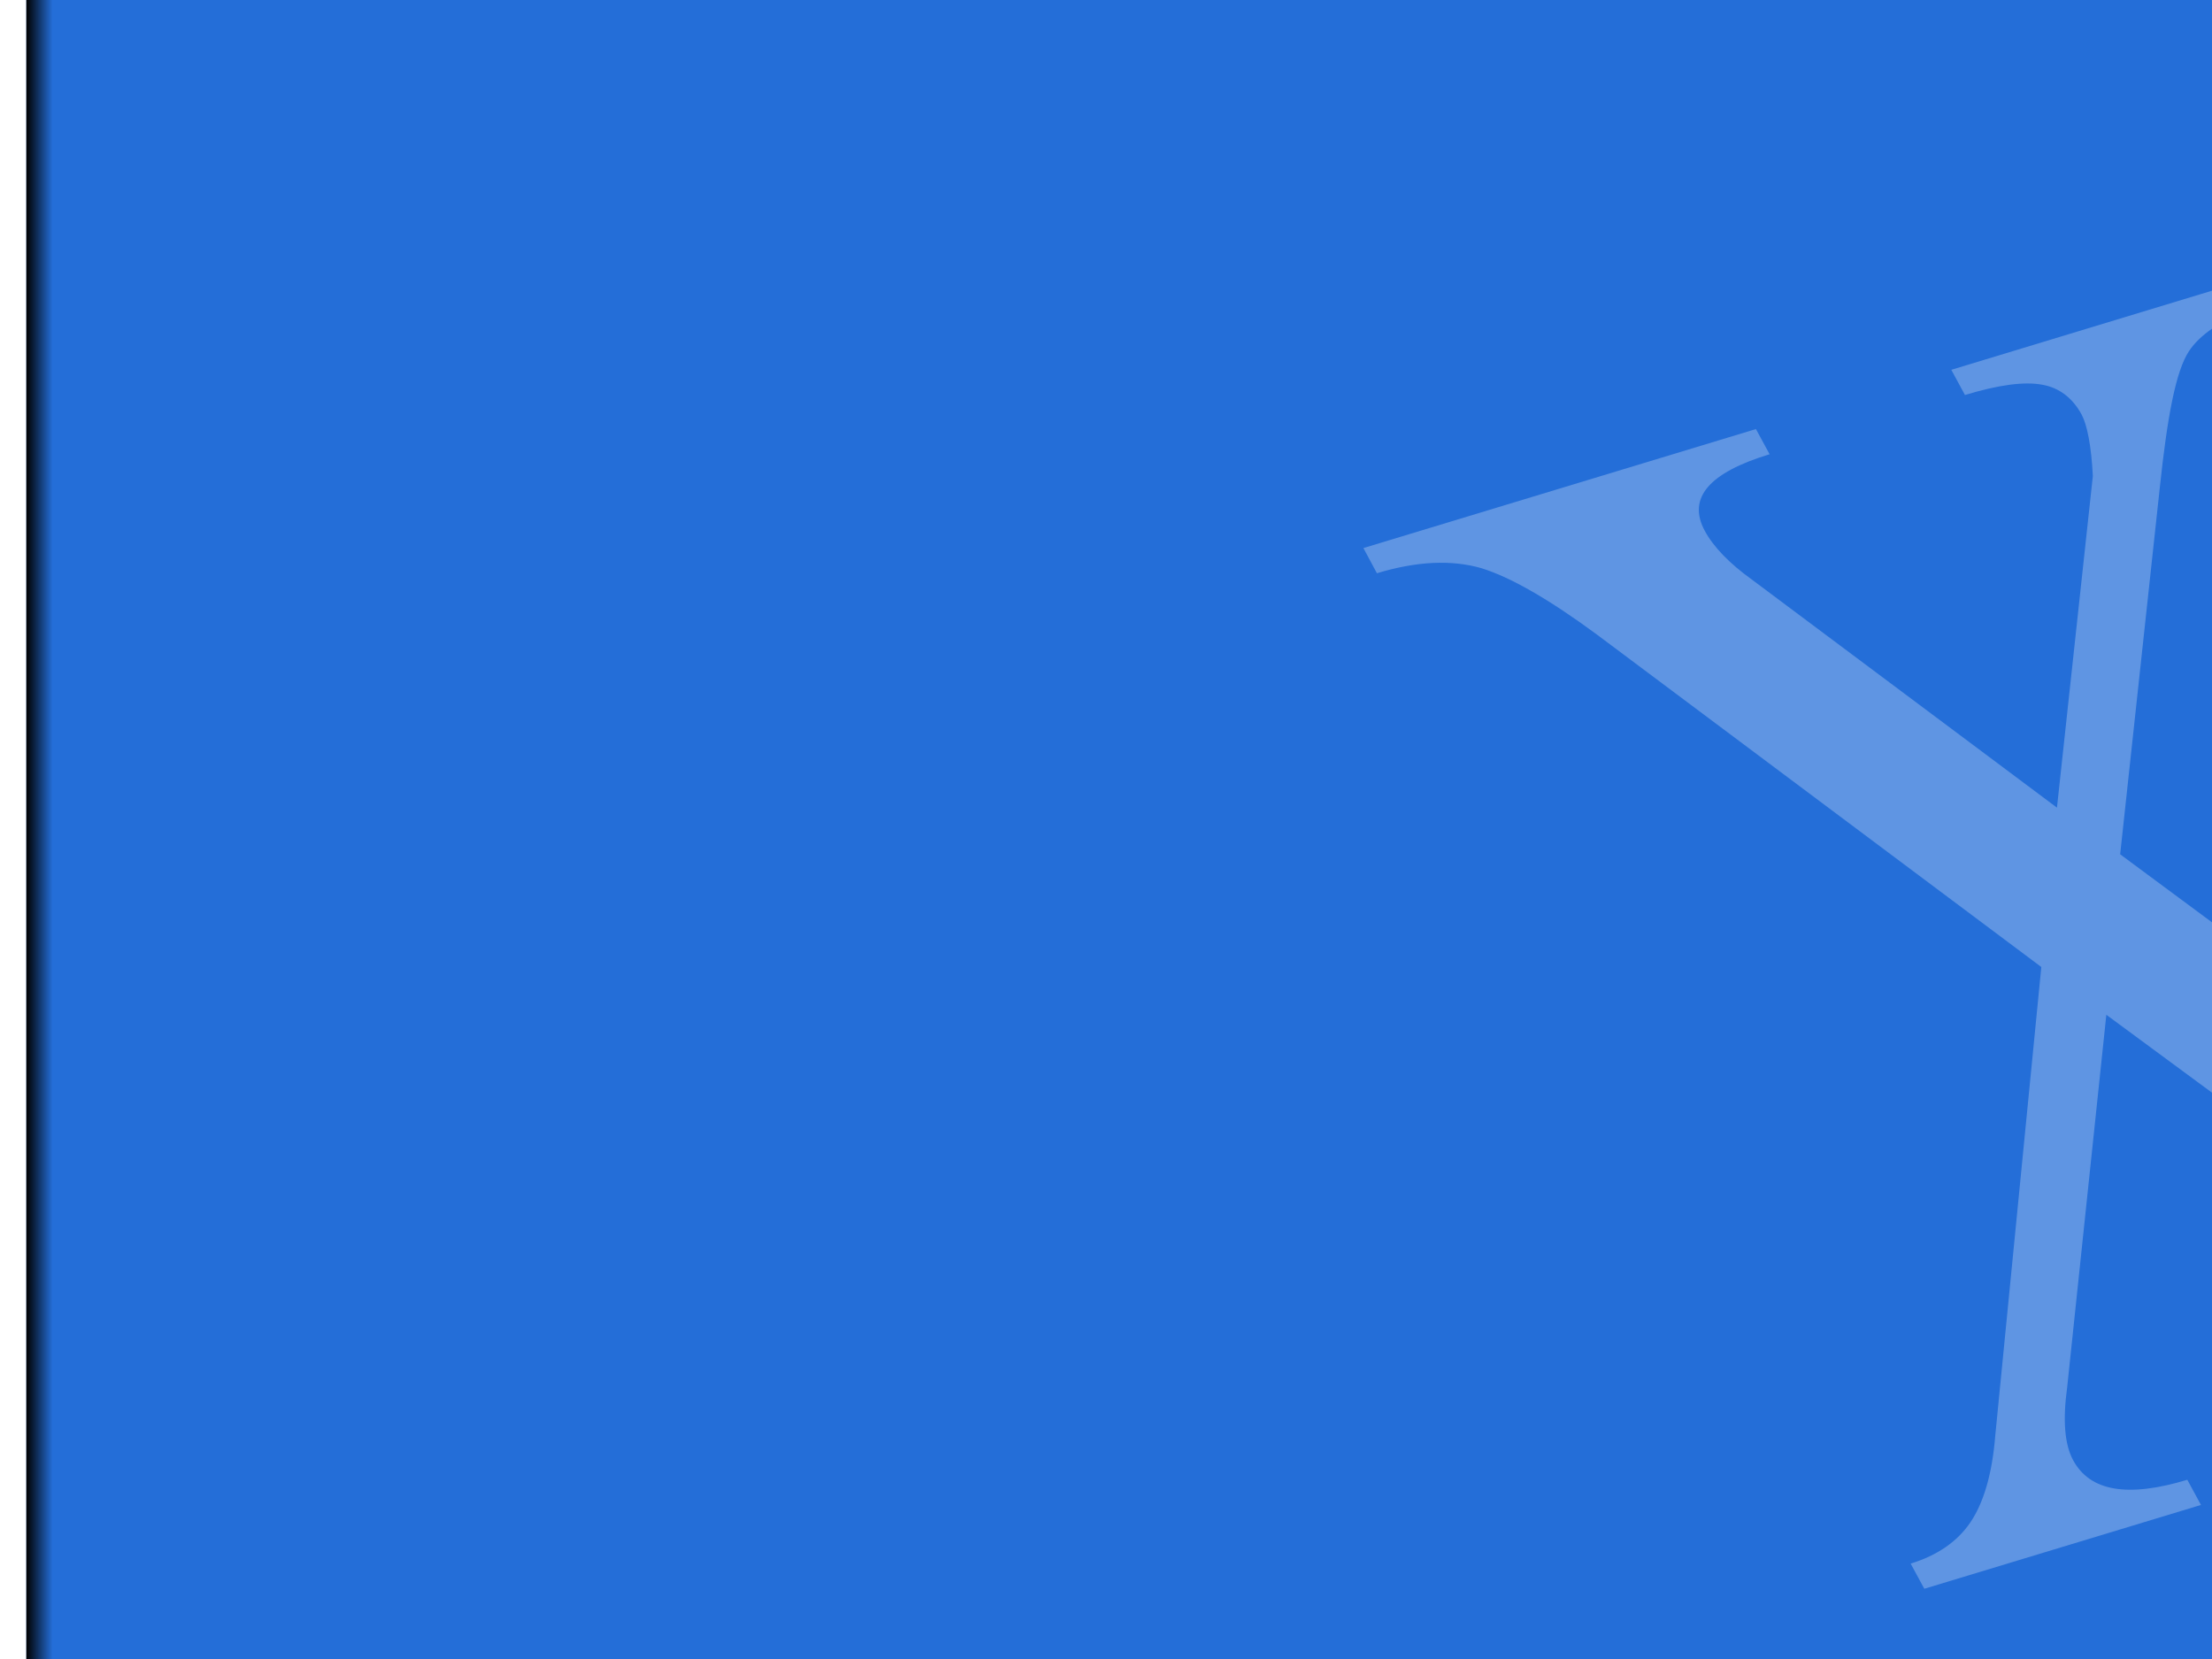
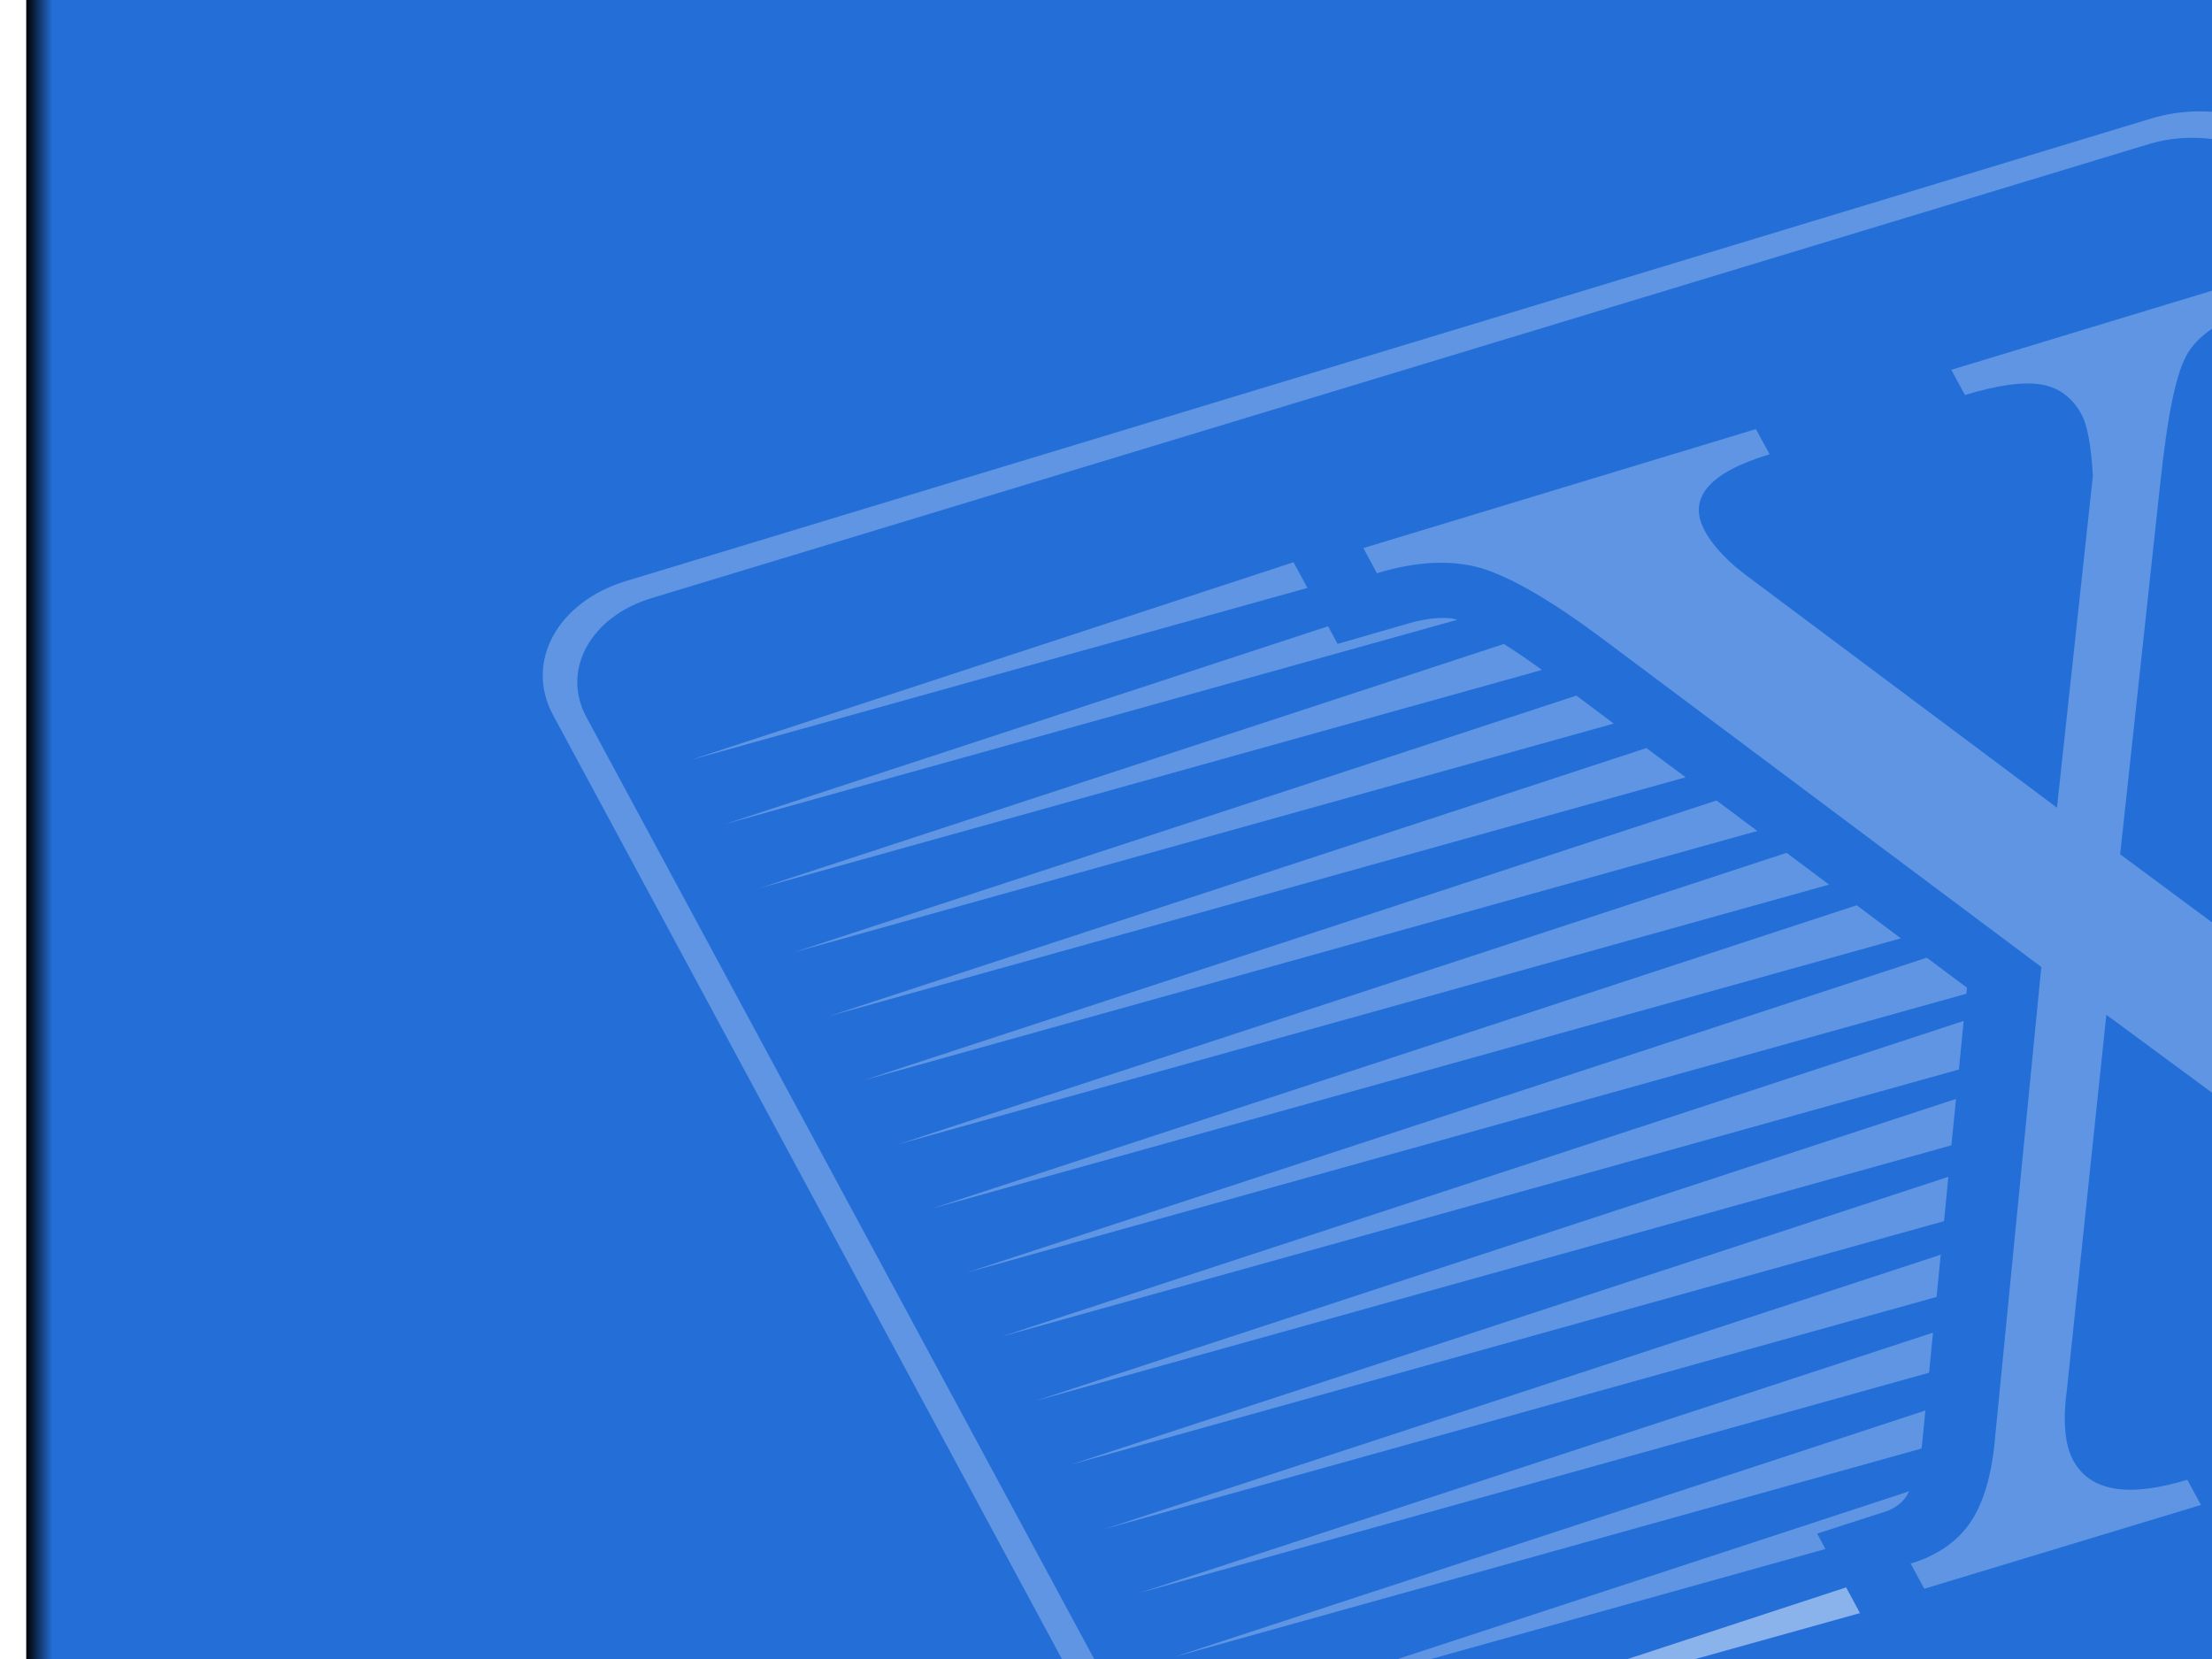
<svg xmlns="http://www.w3.org/2000/svg" xmlns:xlink="http://www.w3.org/1999/xlink" xml:space="preserve" width="1024" height="768" style="fill-rule:evenodd" viewBox="0 0 361.244 270.933" id="svg2" version="1.0">
  <defs id="defs4">
    <linearGradient id="linearGradient2802">
      <stop style="stop-color:white;stop-opacity:1;" offset="0" id="stop2804" />
      <stop style="stop-color:white;stop-opacity:0;" offset="1" id="stop2806" />
    </linearGradient>
    <linearGradient id="linearGradient2852">
      <stop style="stop-color:white;stop-opacity:1;" offset="0" id="stop2854" />
      <stop style="stop-color:#69f;stop-opacity:0;" offset="1" id="stop2856" />
    </linearGradient>
    <linearGradient id="linearGradient2844">
      <stop style="stop-color:#deeaed;stop-opacity:1;" offset="0" id="stop2846" />
      <stop style="stop-color:white;stop-opacity:1;" offset="1" id="stop2848" />
    </linearGradient>
    <linearGradient id="linearGradient1948">
      <stop style="stop-color:#69f;stop-opacity:1;" offset="0" id="stop1950" />
      <stop style="stop-color:#69f;stop-opacity:0;" offset="1" id="stop1952" />
    </linearGradient>
    <style type="text/css" id="style6">
   
    .fil1 {fill:#6699FF}
    .fil0 {fill:white}
    .fil2 {fill:#6E707F}
    .fil4 {fill:white}
    .fil3 {fill:url(#id0)}
   
  </style>
    <linearGradient id="id0" gradientUnits="userSpaceOnUse" x1="202.494" y1="135.464" x2="207.01" y2="135.464">
      <stop offset="0" style="stop-color:black" id="stop9" />
      <stop offset="1" style="stop-color:#6E707F" id="stop11" />
    </linearGradient>
+     <linearGradient gradientUnits="userSpaceOnUse" y2="135.467" x2="8.601" y1="135.467" x1="4.301" id="linearGradient4855" xlink:href="#linearGradient4849" />
    <linearGradient gradientUnits="userSpaceOnUse" y2="144.498" x2="162.56" y1="-45.155" x1="18.062" id="linearGradient3339" xlink:href="#linearGradient3333" />
    <linearGradient gradientTransform="matrix(2.916667,0,0,1,-146.7554,31.60885)" gradientUnits="userSpaceOnUse" y2="121.92" x2="96.762" y1="121.92" x1="50.316" id="linearGradient3241" xlink:href="#linearGradient3235" />
    <linearGradient gradientTransform="matrix(1,0,0,1.047045,0,-6.89682)" gradientUnits="userSpaceOnUse" y2="135.967" x2="65.035" y1="135.967" x1="0" id="linearGradient3183" xlink:href="#linearGradient3177" />
    <linearGradient gradientTransform="matrix(1.000017,0,0,1.000015,0,-4.0000546e-3)" gradientUnits="userSpaceOnUse" y2="120.549" x2="133.854" y1="-49.591" x1="278.594" id="linearGradient2630" xlink:href="#linearGradient2802" />
    <linearGradient gradientUnits="userSpaceOnUse" y2="207.717" x2="107.648" y1="268.111" x1="107.244" id="linearGradient2628" xlink:href="#linearGradient1948" />
    <linearGradient y2="135.464" x2="207.01" y1="135.464" x1="202.494" gradientUnits="userSpaceOnUse" id="linearGradient2620">
      <stop id="stop2622" style="stop-color:black" offset="0" />
      <stop id="stop2624" style="stop-color:#6E707F" offset="1" />
    </linearGradient>
    <style id="style2618" type="text/css">
   
    .fil1 {fill:#6699FF}
    .fil0 {fill:white}
    .fil2 {fill:#6E707F}
    .fil4 {fill:white}
    .fil3 {fill:url(#id0)}
   
  </style>
    <linearGradient id="linearGradient2606">
      <stop id="stop2608" offset="0" style="stop-color:#deeaed;stop-opacity:1;" />
      <stop id="stop2610" offset="1" style="stop-color:white;stop-opacity:1;" />
    </linearGradient>
    <linearGradient id="linearGradient2600">
      <stop id="stop2602" offset="0" style="stop-color:white;stop-opacity:1;" />
      <stop id="stop2604" offset="1" style="stop-color:#69f;stop-opacity:0;" />
    </linearGradient>
    <linearGradient id="linearGradient3177">
      <stop id="stop3179" offset="0" style="stop-color:#ffffff;stop-opacity:1;" />
      <stop id="stop3181" offset="1" style="stop-color:#ffffff;stop-opacity:0;" />
    </linearGradient>
    <linearGradient id="linearGradient3235">
      <stop id="stop3237" offset="0" style="stop-color:#ffffff;stop-opacity:1;" />
      <stop id="stop3239" offset="1" style="stop-color:#ffffff;stop-opacity:0;" />
    </linearGradient>
    <linearGradient id="linearGradient3333">
      <stop id="stop3335" offset="0" style="stop-color:#241f1c;stop-opacity:1;" />
      <stop id="stop3337" offset="1" style="stop-color:#241f1c;stop-opacity:0;" />
    </linearGradient>
    <pattern patternUnits="userSpaceOnUse" width="30.066" height="5.181" id="Wavywhite">
      <path style="fill:white;stroke:none;" d="M 7.597,0.061 C 5.079,-0.187 2.656,0.302 -0.01,1.788 L -0.01,3.061 C 2.773,1.431 5.173,1.052 7.472,1.280 C 9.770,1.508 11.969,2.361 14.253,3.218 C 18.820,4.931 23.804,6.676 30.066,3.061 L 30.062,1.788 C 23.622,5.497 19.246,3.770 14.691,2.061 C 12.413,1.207 10.115,0.311 7.597,0.061 z " id="path4539" />
    </pattern>
    <pattern patternTransform="matrix(1.089552,0,0,1.092308,-3.851214,-24.41374)" id="pattern4837" xlink:href="#Wavywhite" />
    <linearGradient id="linearGradient4849">
      <stop id="stop4851" offset="0" style="stop-color:#000000;stop-opacity:1;" />
      <stop id="stop4853" offset="1" style="stop-color:#000000;stop-opacity:0;" />
    </linearGradient>
-     <linearGradient xlink:href="#linearGradient4849" id="linearGradient2483" gradientUnits="userSpaceOnUse" x1="4.301" y1="135.467" x2="8.601" y2="135.467" gradientTransform="matrix(0.9999999,0,0,0.75,1.1985799e-5,33.86661)" />
  </defs>
-   <rect style="fill:#246ed8;fill-opacity:1;fill-rule:evenodd" id="rect15" height="270.933" width="361.244" y="-1.4878479e-05" x="6.244032e-13" class="fil0" />
-   <rect style="fill:#ffffff;fill-opacity:1;fill-rule:evenodd;stroke:none;stroke-width:2;stroke-linecap:butt;stroke-miterlimit:4;stroke-dasharray:none;stroke-dashoffset:0;stroke-opacity:1" id="rect4845" width="4.301" height="270.933" x="1.1985799e-05" y="-1.4878479e-05" />
-   <rect style="fill:url(#linearGradient2483);fill-opacity:1;fill-rule:evenodd;stroke:none;stroke-width:2;stroke-linecap:butt;stroke-miterlimit:4;stroke-dasharray:none;stroke-dashoffset:0;stroke-opacity:1" id="rect4847" width="4.301" height="270.933" x="4.301" y="-1.4878479e-05" />
-   <path style="opacity:0.272;fill:#ffffff;fill-rule:evenodd" d="M 361.244,47.474 L 318.669,60.395 L 320.9,64.508 C 326.406,62.838 330.62,62.275 333.559,62.835 C 336.269,63.319 338.477,64.969 339.956,67.713 C 340.83,69.334 341.537,72.751 341.784,77.752 L 335.925,131.898 L 286.092,94.645 C 282.403,91.994 279.817,89.302 278.405,86.682 C 275.515,81.321 279.118,77.179 288.995,74.184 L 286.764,70.072 L 222.66,89.505 L 224.864,93.617 C 231.342,91.653 237.026,91.377 241.931,92.791 C 246.677,94.254 252.96,97.86 260.773,103.616 L 333.371,157.923 L 325.845,234.486 C 325.334,240.88 323.883,245.516 321.787,248.617 C 319.691,251.72 316.403,254.024 312.03,255.35 L 314.261,259.463 L 359.443,245.775 L 357.212,241.663 C 347.497,244.608 341.314,243.57 338.559,238.457 C 337.148,235.839 336.867,231.86 337.591,226.564 L 343.988,165.725 L 361.244,178.445 L 361.244,150.626 L 346.246,139.518 L 352.697,79.828 C 353.931,68.139 355.316,60.587 357.508,57.311 C 358.387,55.996 359.636,54.798 361.244,53.683 L 361.244,47.474 z" id="_209413168" />
+   <g style="fill-rule:evenodd" id="g2637" transform="matrix(0.9999999,0,0,0.75,1.1985799e-5,33.86661)">
+     <rect class="fil0" x="-1.19858e-05" y="-45.155" width="361.244" height="361.244" id="rect15" style="fill:#246ed8;fill-opacity:1" />
+     <rect y="-45.155" x="1.1936351e-17" height="361.244" width="4.301" id="rect4845" style="opacity:1;fill:#ffffff;fill-opacity:1;stroke:none;stroke-width:2;stroke-linecap:butt;stroke-miterlimit:4;stroke-dasharray:none;stroke-dashoffset:0;stroke-opacity:1" />
+     <rect y="-45.155" x="4.301" height="361.244" width="4.301" id="rect4847" style="opacity:1;fill:url(#linearGradient4855);fill-opacity:1;stroke:none;stroke-width:2;stroke-linecap:butt;stroke-miterlimit:4;stroke-dasharray:none;stroke-dashoffset:0;stroke-opacity:1" />
+     <path id="_209413168" transform="matrix(0.8601048,0,0,0.8601048,0,-45.1555)" d="M 420,73.594 L 370.5,93.625 L 373.094,100 C 379.495,97.412 384.395,96.538 387.812,97.406 C 390.963,98.157 393.53,100.715 395.25,104.969 C 396.266,107.481 397.088,112.779 397.375,120.531 L 390.562,204.469 L 332.625,146.719 C 328.336,142.608 325.329,138.435 323.688,134.375 C 320.328,126.064 324.516,119.643 336,115 L 333.406,108.625 L 258.875,138.75 L 261.438,145.125 C 268.969,142.08 275.578,141.653 281.281,143.844 C 286.799,146.112 294.104,151.703 303.188,160.625 L 387.594,244.812 L 378.844,363.5 C 378.25,373.411 376.563,380.598 374.125,385.406 C 371.688,390.216 367.866,393.788 362.781,395.844 L 365.375,402.219 L 417.906,381 L 415.312,374.625 C 404.017,379.191 396.829,377.582 393.625,369.656 C 391.984,365.598 391.658,359.43 392.5,351.219 L 399.938,256.906 L 420,276.625 L 420,233.5 L 402.562,216.281 L 410.062,123.75 C 411.497,105.628 413.108,93.922 415.656,88.844 C 416.679,86.805 418.131,84.947 420,83.219 L 420,73.594 z" style="opacity:0.272;fill:#ffffff;fill-rule:evenodd" />
+     <polygon transform="matrix(15.02293,-6.073126,6.235921,15.42563,-4143.281,-2655.106)" style="opacity:0.272;fill:#ffffff;fill-rule:evenodd" points="179.314,250.52 185.945,250.339 185.945,250.702 179.314,250.52 " class="fil4" id="_209583128" />
+     <polygon transform="matrix(15.02293,-6.073126,6.235921,15.42563,-4143.281,-2655.106)" style="opacity:0.272;fill:#ffffff;fill-rule:evenodd" points="179.314,251.425 185.945,251.243 185.945,251.492 186.724,251.505 186.777,251.507 186.827,251.512 186.872,251.517 186.914,251.524 186.953,251.532 186.988,251.541 187.02,251.55 187.048,251.56 187.074,251.571 187.097,251.581 187.118,251.592 187.137,251.603 187.154,251.615 187.169,251.627 187.178,251.635 187.184,251.64 179.314,251.425 " class="fil4" id="_209423624" />
+     <polygon transform="matrix(15.02293,-6.073126,6.235921,15.42563,-4143.281,-2655.106)" style="opacity:0.272;fill:#ffffff;fill-rule:evenodd" points="179.314,252.329 187.498,252.105 187.529,252.163 187.572,252.245 187.616,252.333 187.661,252.426 187.707,252.524 187.723,252.56 179.314,252.329 " class="fil4" id="_208944912" />
+     <polygon transform="matrix(15.02293,-6.073126,6.235921,15.42563,-4143.281,-2655.106)" style="opacity:0.272;fill:#ffffff;fill-rule:evenodd" points="179.314,253.234 187.916,252.998 188.124,253.475 179.314,253.234 " class="fil4" id="_209380624" />
+     <polygon transform="matrix(15.02293,-6.073126,6.235921,15.42563,-4143.281,-2655.106)" style="opacity:0.272;fill:#ffffff;fill-rule:evenodd" points="179.314,254.138 188.306,253.892 188.525,254.391 179.314,254.138 " class="fil4" id="_209438256" />
+     <polygon transform="matrix(15.02293,-6.073126,6.235921,15.42563,-4143.281,-2655.106)" style="opacity:0.272;fill:#ffffff;fill-rule:evenodd" points="179.314,255.043 188.697,254.786 188.925,255.306 179.314,255.043 " class="fil4" id="_209597128" />
+     <polygon transform="matrix(15.02293,-6.073126,6.235921,15.42563,-4143.281,-2655.106)" style="opacity:0.272;fill:#ffffff;fill-rule:evenodd" points="179.314,255.947 189.088,255.679 189.325,256.221 179.314,255.947 " class="fil4" id="_209596936" />
+     <polygon transform="matrix(15.02293,-6.073126,6.235921,15.42563,-4143.281,-2655.106)" style="opacity:0.272;fill:#ffffff;fill-rule:evenodd" points="179.314,256.851 189.479,256.573 189.725,257.137 179.314,256.851 " class="fil4" id="_209588560" />
+     <polygon transform="matrix(15.02293,-6.073126,6.235921,15.42563,-4143.281,-2655.106)" style="opacity:0.272;fill:#ffffff;fill-rule:evenodd" points="179.314,257.756 189.87,257.467 190.094,257.979 190.058,258.05 179.314,257.756 " class="fil4" id="_209560832" />
+     <polygon transform="matrix(15.02293,-6.073126,6.235921,15.42563,-4143.281,-2655.106)" style="opacity:0.272;fill:#ffffff;fill-rule:evenodd" points="179.314,258.66 189.896,258.37 189.607,258.942 179.314,258.66 " class="fil4" id="_209558944" />
+     <polygon transform="matrix(15.02293,-6.073126,6.235921,15.42563,-4143.281,-2655.106)" style="opacity:0.272;fill:#ffffff;fill-rule:evenodd" points="179.314,259.565 189.432,259.288 189.155,259.834 179.314,259.565 " class="fil4" id="_209559488" />
+     <polygon transform="matrix(15.02293,-6.073126,6.235921,15.42563,-4143.281,-2655.106)" style="opacity:0.272;fill:#ffffff;fill-rule:evenodd" points="179.314,260.469 188.968,260.205 188.704,260.727 179.314,260.469 " class="fil4" id="_209558344" />
+     <polygon transform="matrix(15.02293,-6.073126,6.235921,15.42563,-4143.281,-2655.106)" style="opacity:0.272;fill:#ffffff;fill-rule:evenodd" points="179.314,261.374 188.504,261.122 188.253,261.619 179.314,261.374 " class="fil4" id="_209557016" />
+     <path id="_209557776" transform="matrix(0.8601048,0,0,0.8601048,0,-45.1555)" d="M 350.531,401.875 L 309.062,420 L 321.906,420 L 353.156,408.375 L 350.531,401.875 z" style="opacity:0.272;fill:#ffffff;fill-rule:evenodd" />
+     <path id="_209553608" transform="matrix(0.8601048,0,0,0.8601048,0,-45.1555)" d="M 362.531,377.531 L 265.406,420 L 271.719,420 L 346.594,392.156 L 345.031,388.25 L 357.969,382.688 L 358.344,382.5 L 358.719,382.312 L 359.031,382.125 L 359.344,381.906 L 359.625,381.688 L 359.906,381.469 L 360.156,381.25 L 360.406,381 L 360.656,380.75 L 360.875,380.469 L 361.125,380.188 L 361.312,379.875 L 361.531,379.562 L 361.75,379.219 L 361.938,378.844 L 362.156,378.406 L 362.375,377.875 L 362.531,377.531 z" style="opacity:0.272;fill:#ffffff;fill-rule:evenodd" />
+     <polygon transform="matrix(15.02293,-6.073126,6.235921,15.42563,-4143.281,-2655.106)" style="opacity:0.272;fill:#ffffff;fill-rule:evenodd" points="179.314,263.183 187.576,262.956 187.455,263.196 187.414,263.277 187.378,263.348 187.348,263.403 179.314,263.183 " class="fil4" id="_209553416" />
+     <polygon transform="matrix(15.02293,-6.073126,6.235921,15.42563,-4143.281,-2655.106)" style="opacity:0.272;fill:#ffffff;fill-rule:evenodd" points="179.314,262.278 188.04,262.039 187.801,262.511 179.314,262.278 " class="fil4" id="_209552080" />
+     <path id="_208969032" transform="matrix(0.8601048,0,0,0.8601048,0,-45.1555)" d="M 417.219,28.188 C 414.294,28.255 411.32,28.847 408.469,30 L 118.875,147.094 C 105.842,152.363 99.59,167.617 105,181 L 201.625,420 L 207.75,420 L 111.344,181.562 C 106.535,169.666 112.102,156.121 123.688,151.438 L 408.031,36.469 C 411.942,34.888 416.075,34.533 420,35.188 L 420,28.281 C 419.069,28.198 418.159,28.166 417.219,28.188 z" style="opacity:0.272;fill:#ffffff;fill-rule:evenodd" />
+     <path style="opacity:0.272;fill:#ffffff;fill-rule:evenodd" d="M 350.531,401.875 L 309.062,420 L 321.906,420 L 353.156,408.375 L 350.531,401.875 z" transform="matrix(0.8601048,0,0,0.8601048,0,-45.1555)" id="path3356" />
+   </g>
</svg>
